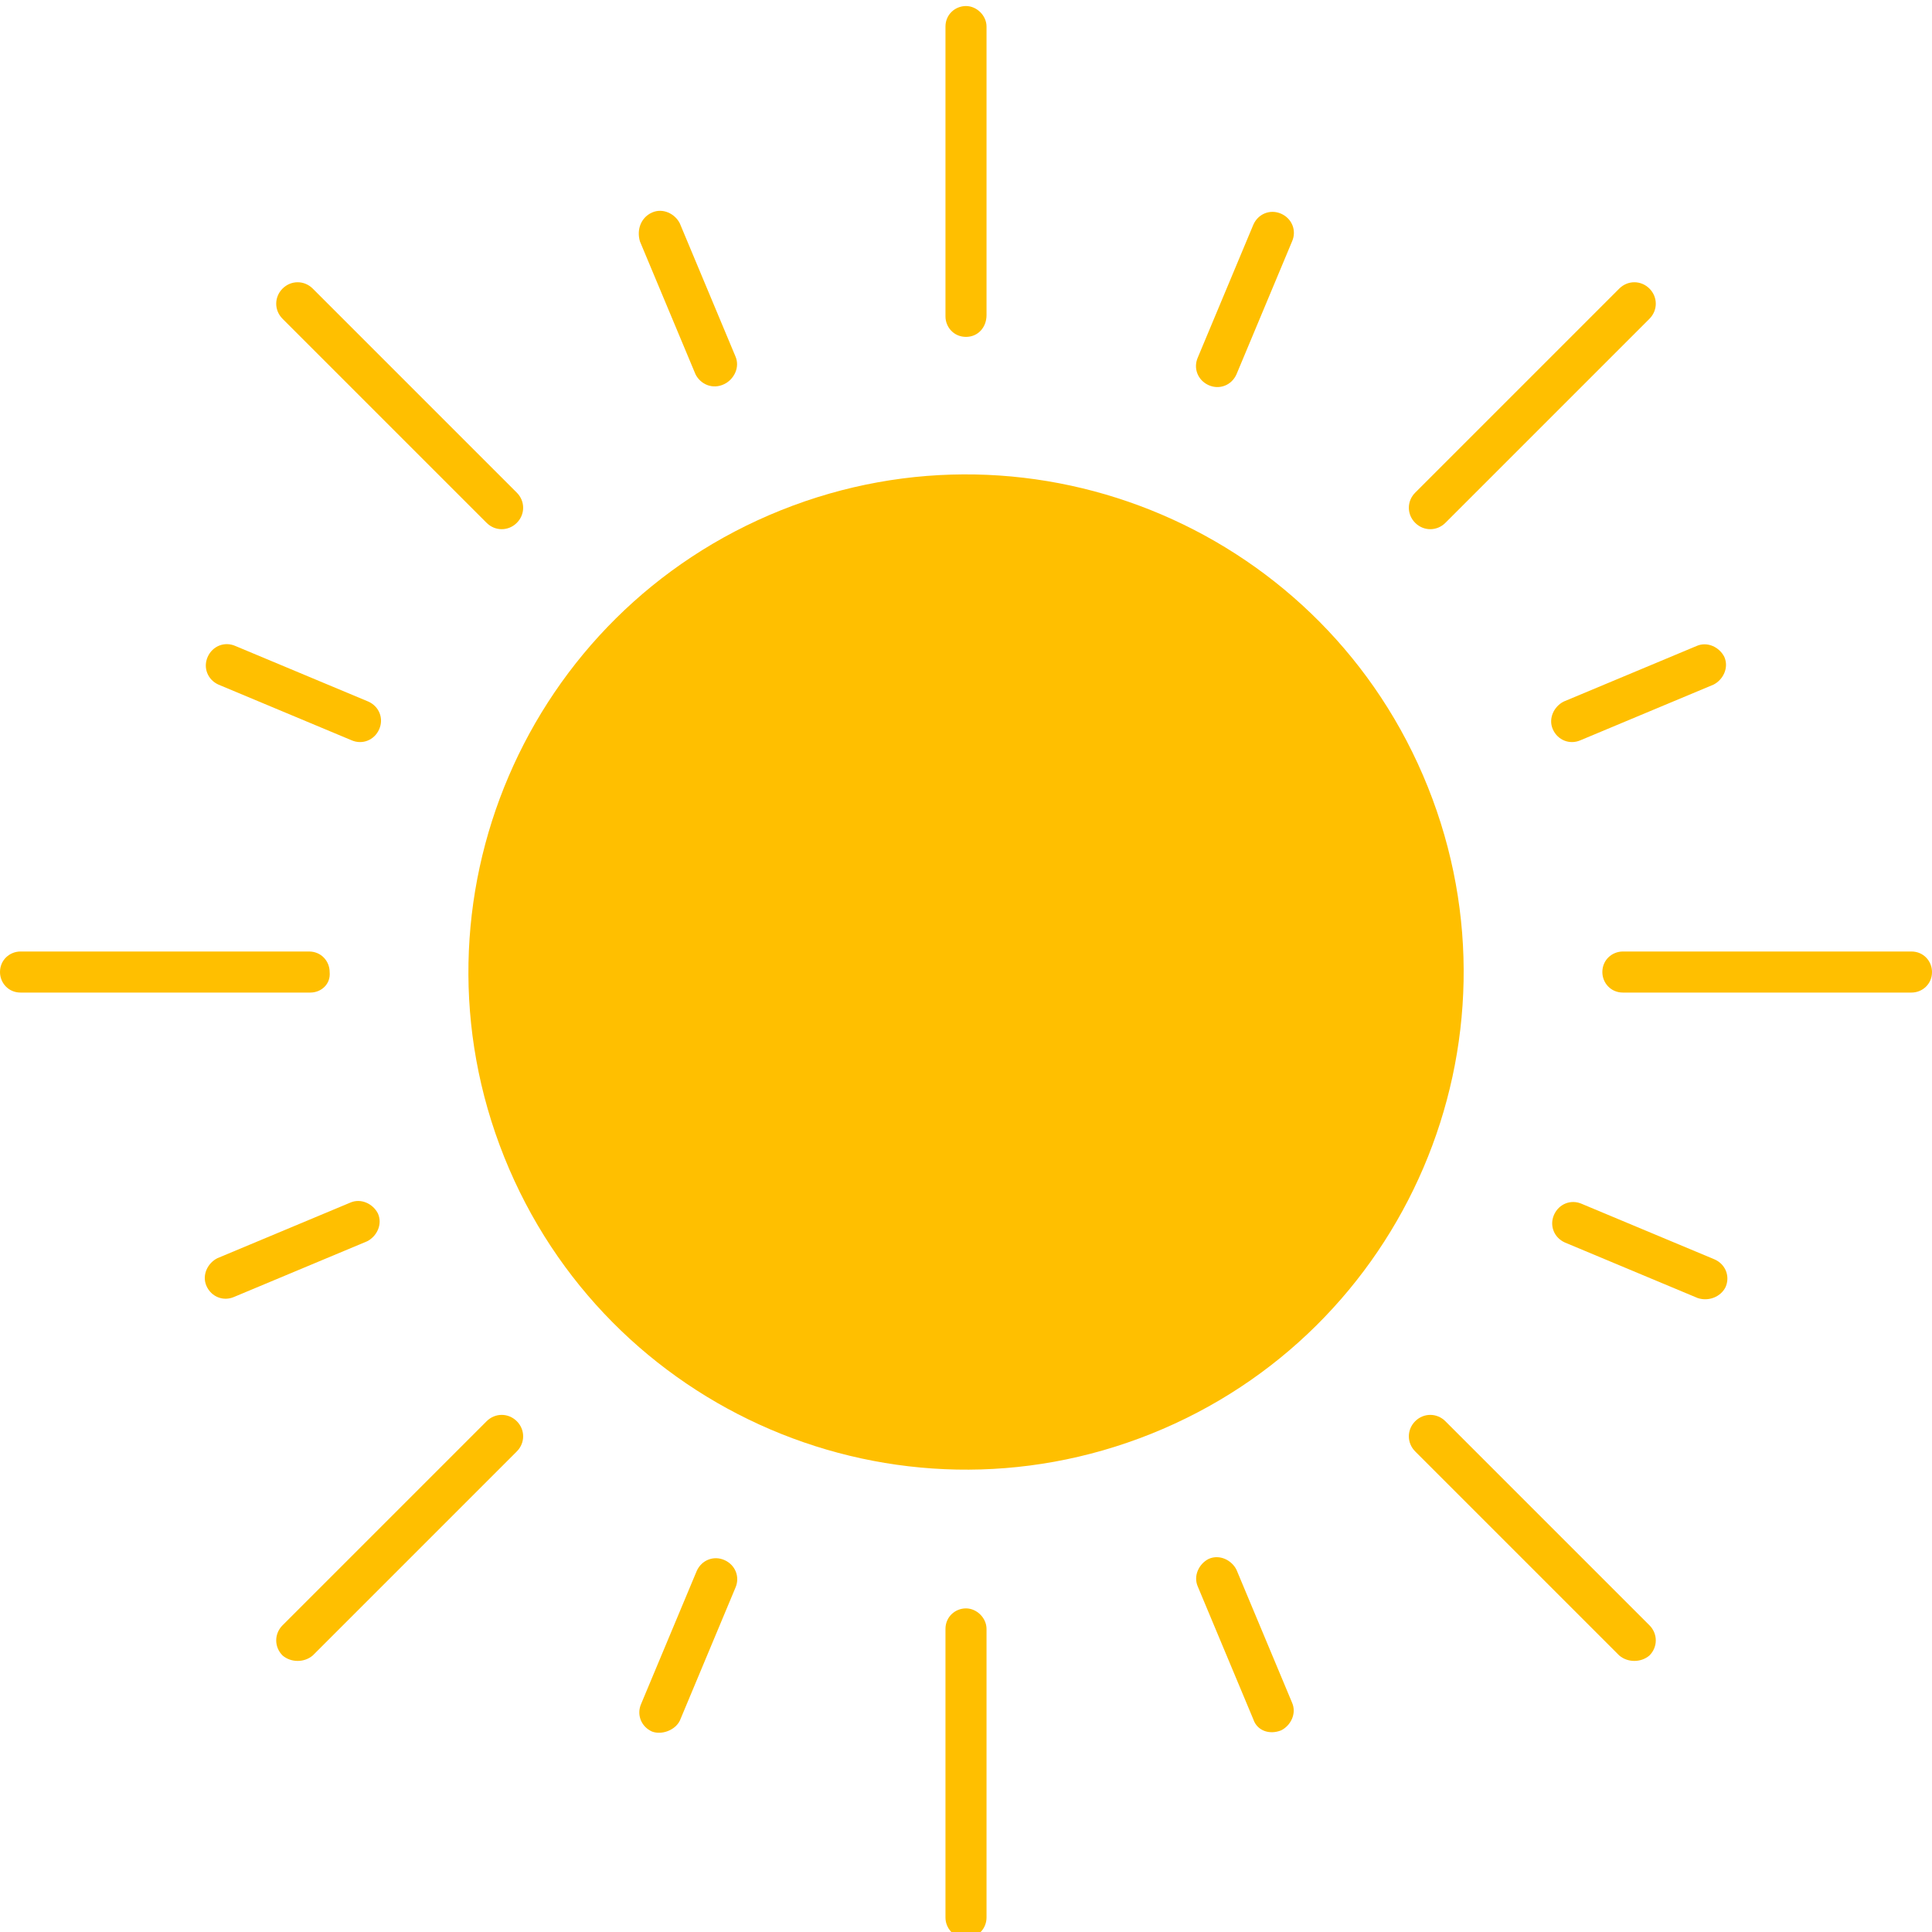
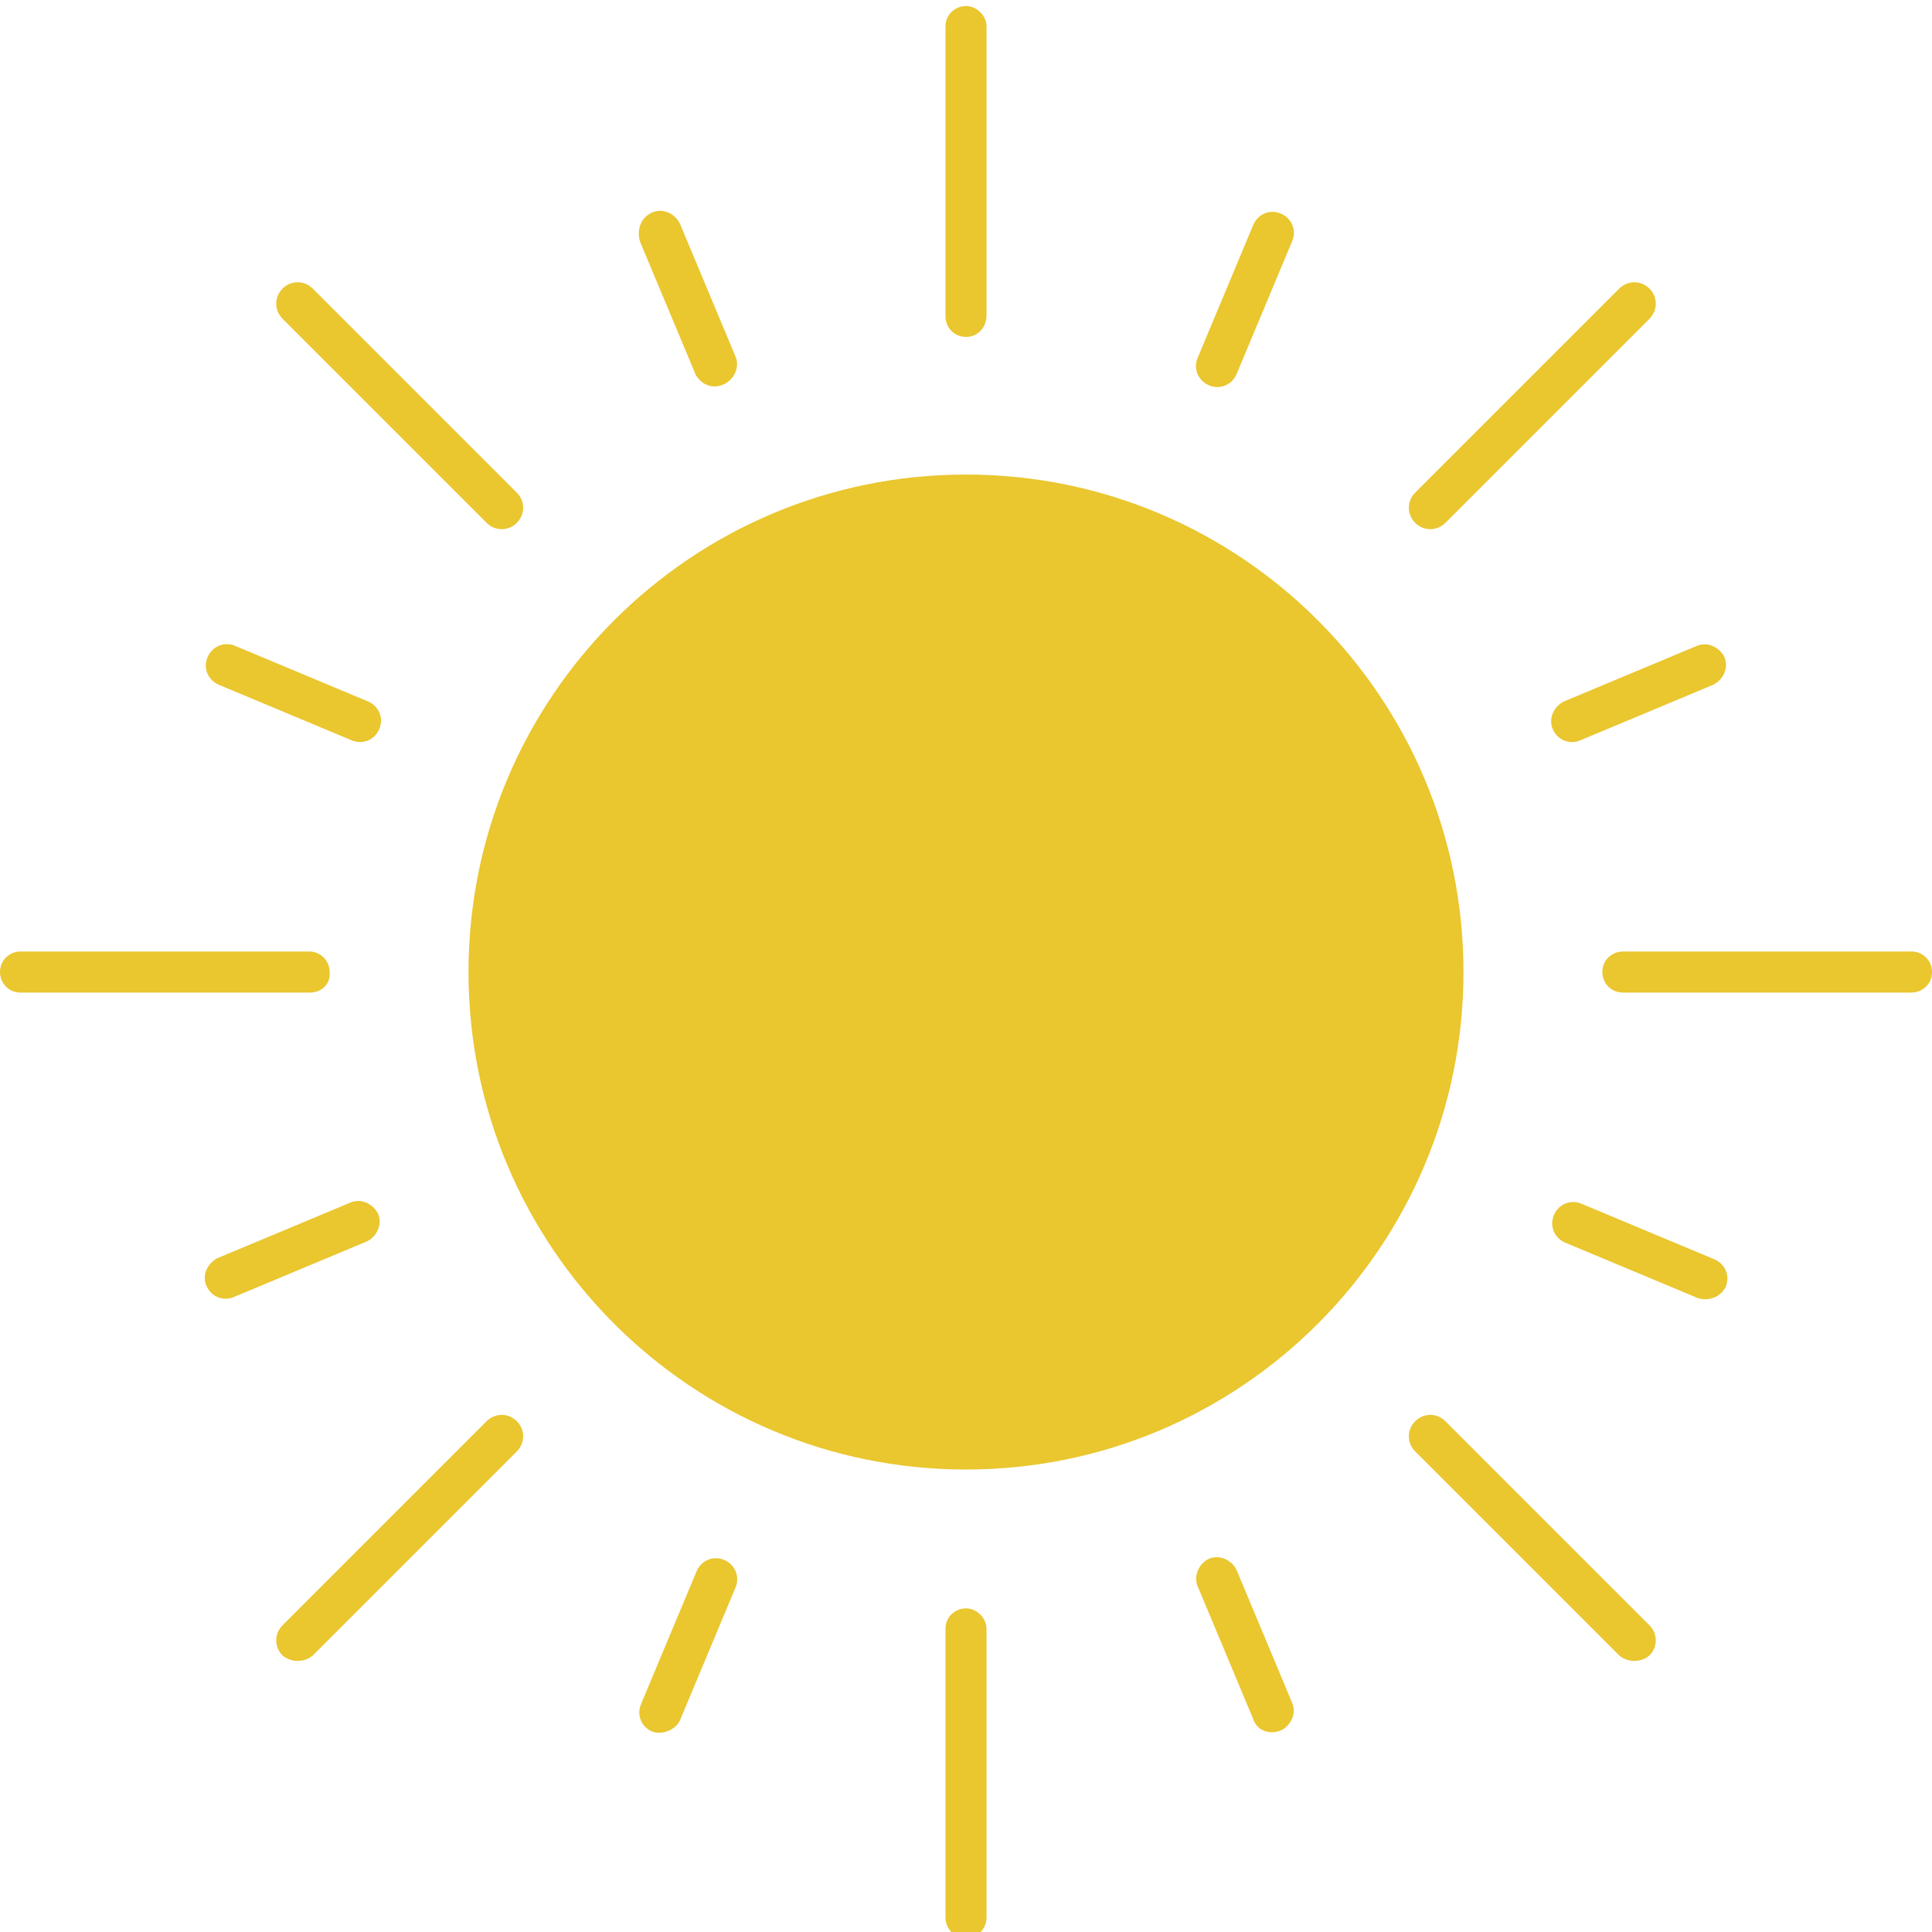
<svg xmlns="http://www.w3.org/2000/svg" version="1.1" id="Layer_1" x="0px" y="0px" width="160px" height="160px" viewBox="0 0 160 160" style="enable-background:new 0 0 160 160;" xml:space="preserve">
  <style type="text/css">
- 	.st0{fill:#FFBF00;}
+ 	.st0{fill:#EAC62F;}
</style>
  <g>
-     <ellipse transform="matrix(0.9283 -0.3719 0.3719 0.9283 -24.1984 35.5227)" class="st0" cx="80" cy="80.5" rx="41.2" ry="41.2" />
+     <ellipse class="st0" cx="80" cy="80.5" rx="41.2" ry="41.2" />
    <g>
-       <path class="st0" d="M80,27.9c-1,0-1.7-0.8-1.7-1.7V2.2c0-1,0.8-1.7,1.7-1.7s1.7,0.8,1.7,1.7v23.9C81.7,27.1,81,27.9,80,27.9z" />
-       <path class="st0" d="M57.6,31l-4.6-11C52.7,19,53.1,18,54,17.6c0.9-0.4,1.9,0.1,2.3,0.9l4.6,11c0.4,0.9-0.1,1.9-0.9,2.3    C59,32.3,58,31.8,57.6,31z" />
+       <path class="st0" d="M80,27.9c-1,0-1.7-0.8-1.7-1.7v-24c0-1,0.8-1.7,1.7-1.7s1.7,0.8,1.7,1.7v23.9C81.7,27.1,81,27.9,80,27.9z" />
+       <path class="st0" d="M57.6,31L53,20c-0.3-1,0.1-2,1-2.4s1.9,0.1,2.3,0.9l4.6,11c0.4,0.9-0.1,1.9-0.9,2.3C59,32.3,58,31.8,57.6,31z    " />
      <path class="st0" d="M29.1,61.3l-11-4.6c-0.9-0.4-1.3-1.4-0.9-2.3c0.4-0.9,1.4-1.3,2.3-0.9l11,4.6c0.9,0.4,1.3,1.4,0.9,2.3    C31,61.3,30,61.7,29.1,61.3z" />
      <path class="st0" d="M17.1,106.5c-0.4-0.9,0.1-1.9,0.9-2.3l11-4.6c0.9-0.4,1.9,0.1,2.3,0.9c0.4,0.9-0.1,1.9-0.9,2.3l-11,4.6    C18.5,107.8,17.5,107.4,17.1,106.5z" />
      <path class="st0" d="M54,143.4c-0.9-0.4-1.3-1.4-0.9-2.3l4.6-11c0.4-0.9,1.4-1.3,2.3-0.9c0.9,0.4,1.3,1.4,0.9,2.3l-4.6,11    C55.9,143.3,54.8,143.7,54,143.4z" />
      <path class="st0" d="M103.8,142.4l-4.6-11c-0.4-0.9,0.1-1.9,0.9-2.3c0.9-0.4,1.9,0.1,2.3,0.9l4.6,11c0.4,0.9-0.1,1.9-0.9,2.3    C105.1,143.7,104.1,143.3,103.8,142.4z" />
      <path class="st0" d="M140.6,107.5l-11-4.6c-0.9-0.4-1.3-1.4-0.9-2.3c0.4-0.9,1.4-1.3,2.3-0.9l11,4.6c0.9,0.4,1.3,1.4,0.9,2.3    C142.5,107.4,141.5,107.8,140.6,107.5z" />
      <path class="st0" d="M128.6,60.4c-0.4-0.9,0.1-1.9,0.9-2.3l11-4.6c0.9-0.4,1.9,0.1,2.3,0.9c0.4,0.9-0.1,1.9-0.9,2.3l-11,4.6    C130,61.7,129,61.3,128.6,60.4z" />
-       <path class="st0" d="M100.1,31.9c-0.9-0.4-1.3-1.4-0.9-2.3l4.6-11c0.4-0.9,1.4-1.3,2.3-0.9c0.9,0.4,1.3,1.4,0.9,2.3l-4.6,11    C102,31.9,101,32.3,100.1,31.9z" />
-       <path class="st0" d="M40.3,43.3L23.4,26.4c-0.7-0.7-0.7-1.8,0-2.5c0.7-0.7,1.8-0.7,2.5,0l16.9,16.9c0.7,0.7,0.7,1.8,0,2.5    C42.1,44,41,44,40.3,43.3z" />
-       <path class="st0" d="M25.7,82.2H1.7c-1,0-1.7-0.8-1.7-1.7c0-1,0.8-1.7,1.7-1.7h23.9c1,0,1.7,0.8,1.7,1.7    C27.4,81.5,26.6,82.2,25.7,82.2z" />
-       <path class="st0" d="M23.4,137.1c-0.7-0.7-0.7-1.8,0-2.5l16.9-16.9c0.7-0.7,1.8-0.7,2.5,0c0.7,0.7,0.7,1.8,0,2.5l-16.9,16.9    C25.2,137.7,24.1,137.7,23.4,137.1z" />
+       <path class="st0" d="M100.1,31.9c-0.9-0.4-1.3-1.4-0.9-2.3l4.6-11c0.4-0.9,1.4-1.3,2.3-0.9s1.3,1.4,0.9,2.3l-4.6,11    C102,31.9,101,32.3,100.1,31.9z" />
+       <path class="st0" d="M40.3,43.3L23.4,26.4c-0.7-0.7-0.7-1.8,0-2.5s1.8-0.7,2.5,0l16.9,16.9c0.7,0.7,0.7,1.8,0,2.5S41,44,40.3,43.3    z" />
+       <path class="st0" d="M25.7,82.2h-24c-1,0-1.7-0.8-1.7-1.7c0-1,0.8-1.7,1.7-1.7h23.9c1,0,1.7,0.8,1.7,1.7    C27.4,81.5,26.6,82.2,25.7,82.2z" />
+       <path class="st0" d="M23.4,137.1c-0.7-0.7-0.7-1.8,0-2.5l16.9-16.9c0.7-0.7,1.8-0.7,2.5,0s0.7,1.8,0,2.5l-16.9,16.9    C25.2,137.7,24.1,137.7,23.4,137.1z" />
      <path class="st0" d="M80,160.5c-1,0-1.7-0.8-1.7-1.7v-23.9c0-1,0.8-1.7,1.7-1.7s1.7,0.8,1.7,1.7v23.9    C81.7,159.7,81,160.5,80,160.5z" />
-       <path class="st0" d="M134.1,137.1l-16.9-16.9c-0.7-0.7-0.7-1.8,0-2.5c0.7-0.7,1.8-0.7,2.5,0l16.9,16.9c0.7,0.7,0.7,1.8,0,2.5    C135.9,137.7,134.8,137.7,134.1,137.1z" />
+       <path class="st0" d="M134.1,137.1l-16.9-16.9c-0.7-0.7-0.7-1.8,0-2.5s1.8-0.7,2.5,0l16.9,16.9c0.7,0.7,0.7,1.8,0,2.5    C135.9,137.7,134.8,137.7,134.1,137.1z" />
      <path class="st0" d="M158.3,82.2h-23.9c-1,0-1.7-0.8-1.7-1.7c0-1,0.8-1.7,1.7-1.7h23.9c1,0,1.7,0.8,1.7,1.7    C160,81.5,159.2,82.2,158.3,82.2z" />
-       <path class="st0" d="M117.2,43.3c-0.7-0.7-0.7-1.8,0-2.5l16.9-16.9c0.7-0.7,1.8-0.7,2.5,0c0.7,0.7,0.7,1.8,0,2.5l-16.9,16.9    C119,44,117.9,44,117.2,43.3z" />
+       <path class="st0" d="M117.2,43.3c-0.7-0.7-0.7-1.8,0-2.5l16.9-16.9c0.7-0.7,1.8-0.7,2.5,0s0.7,1.8,0,2.5l-16.9,16.9    C119,44,117.9,44,117.2,43.3z" />
    </g>
  </g>
</svg>
